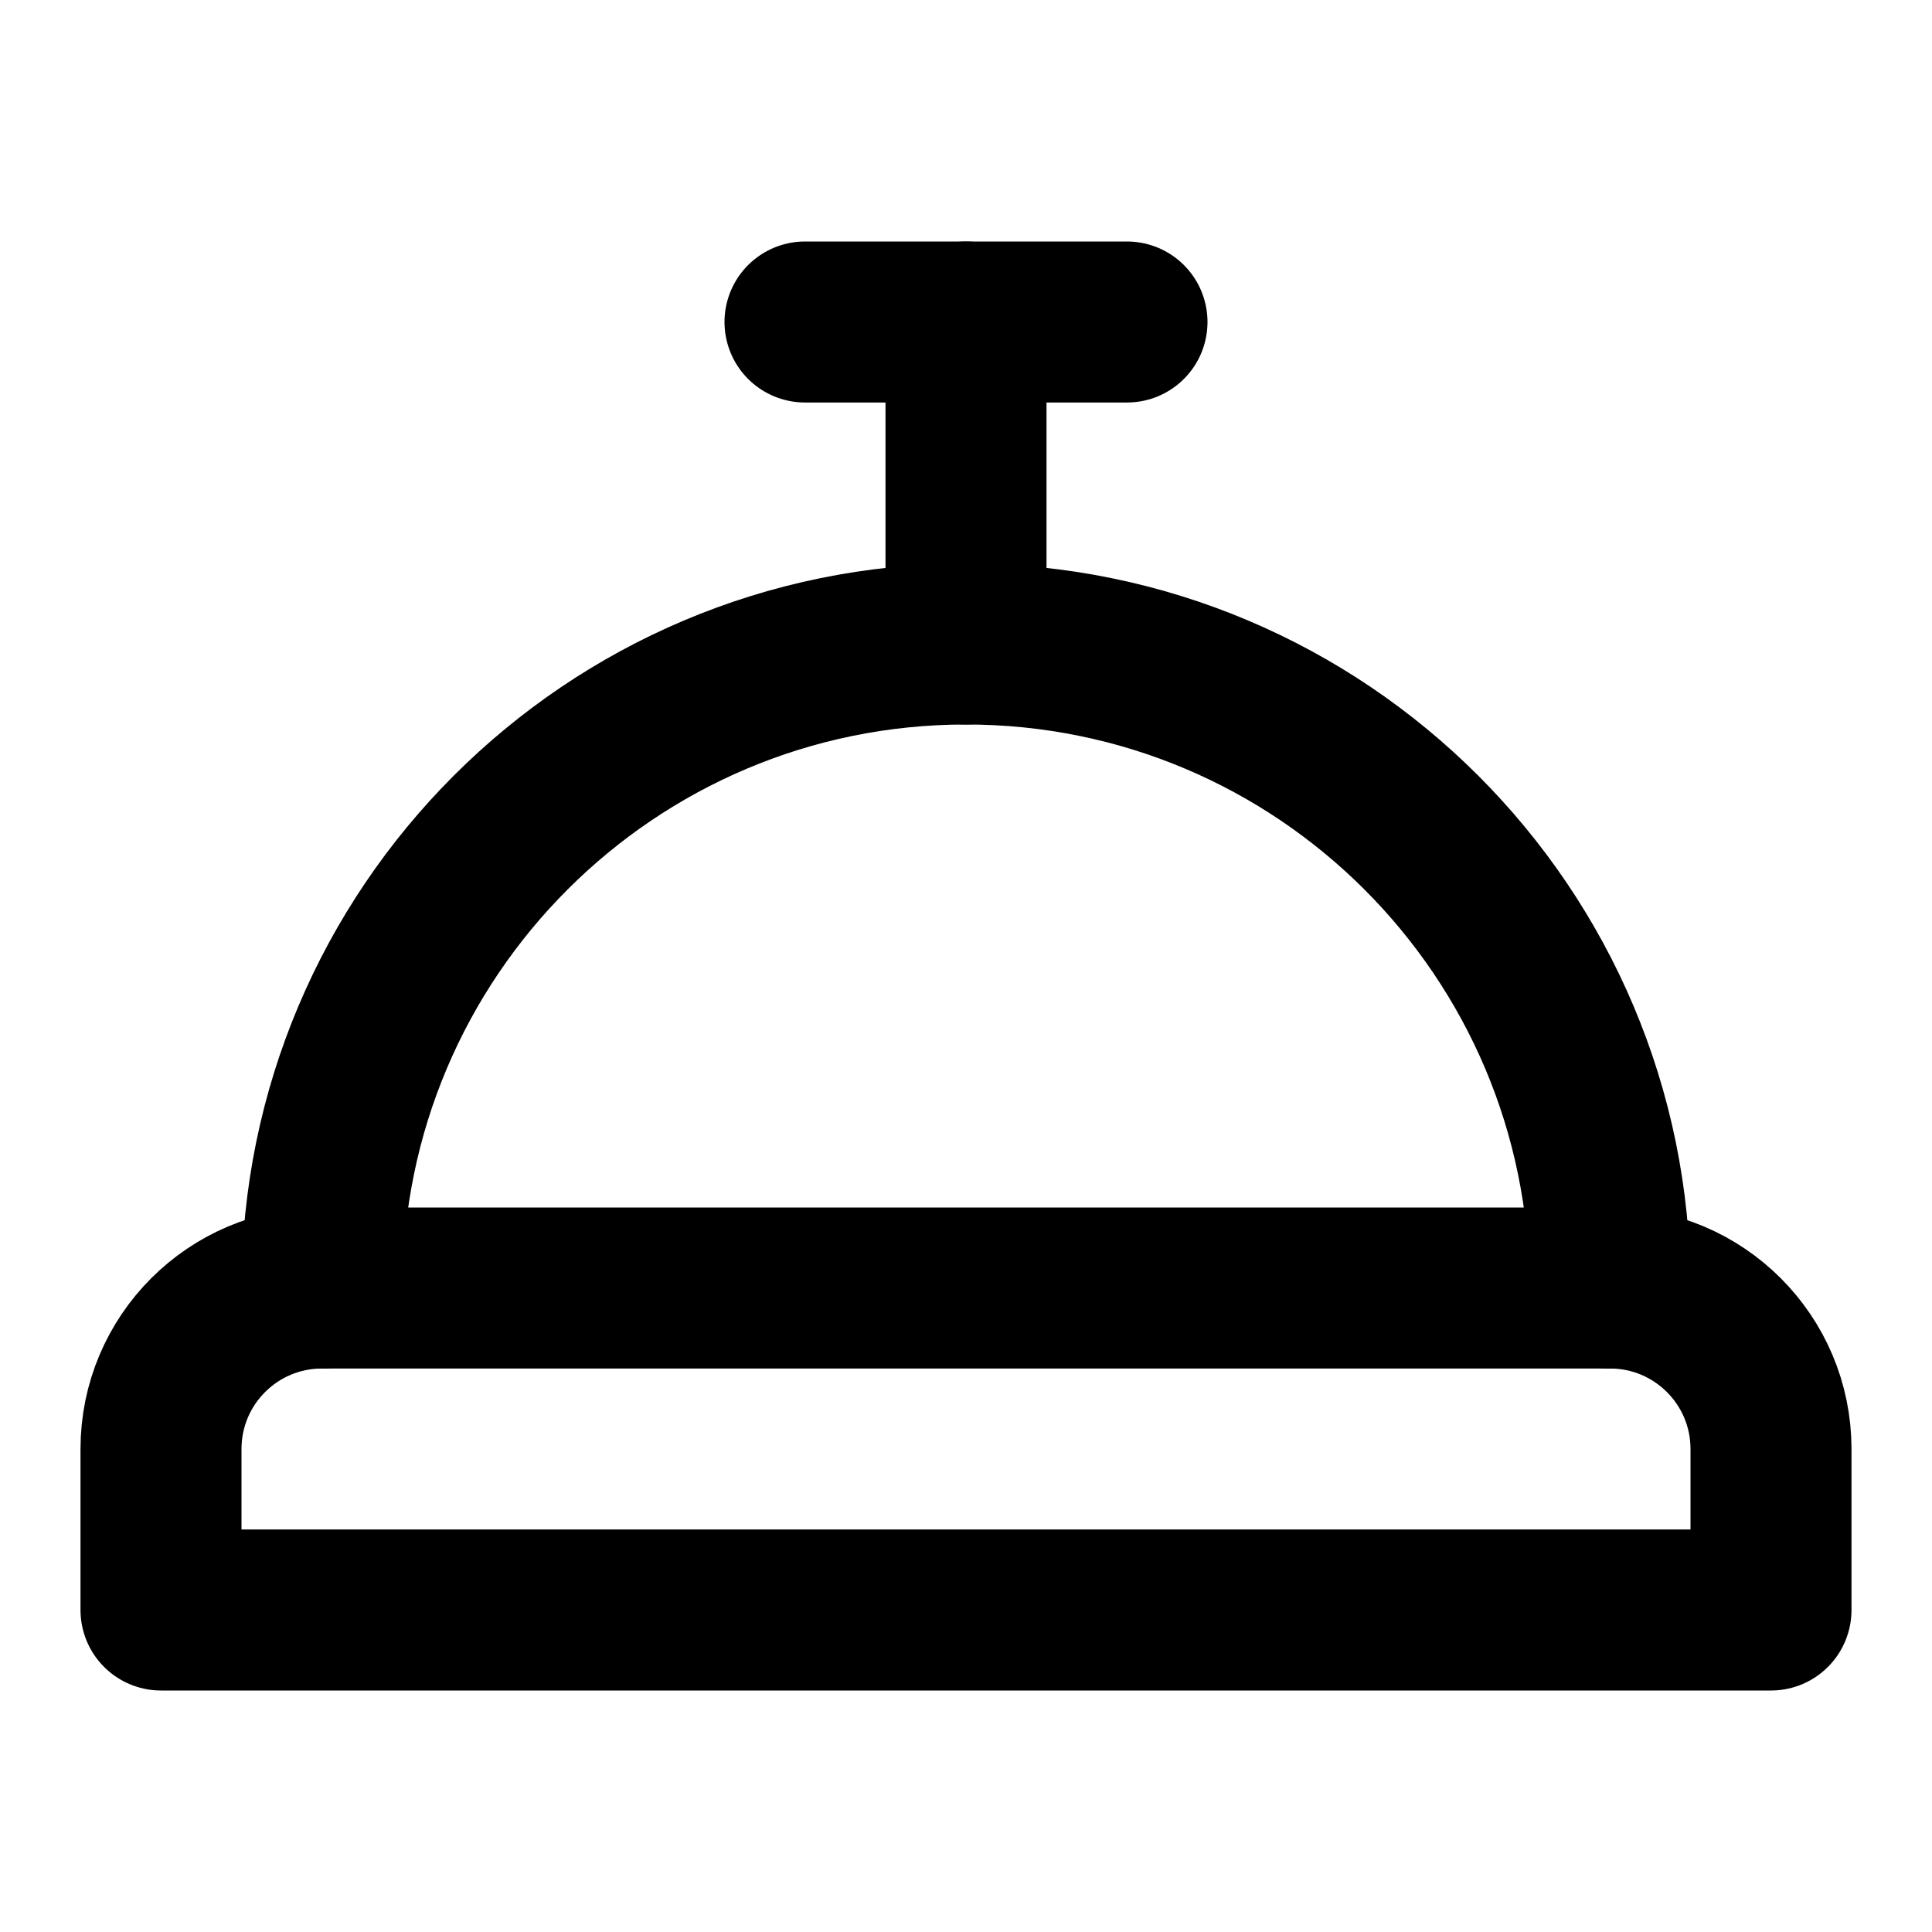
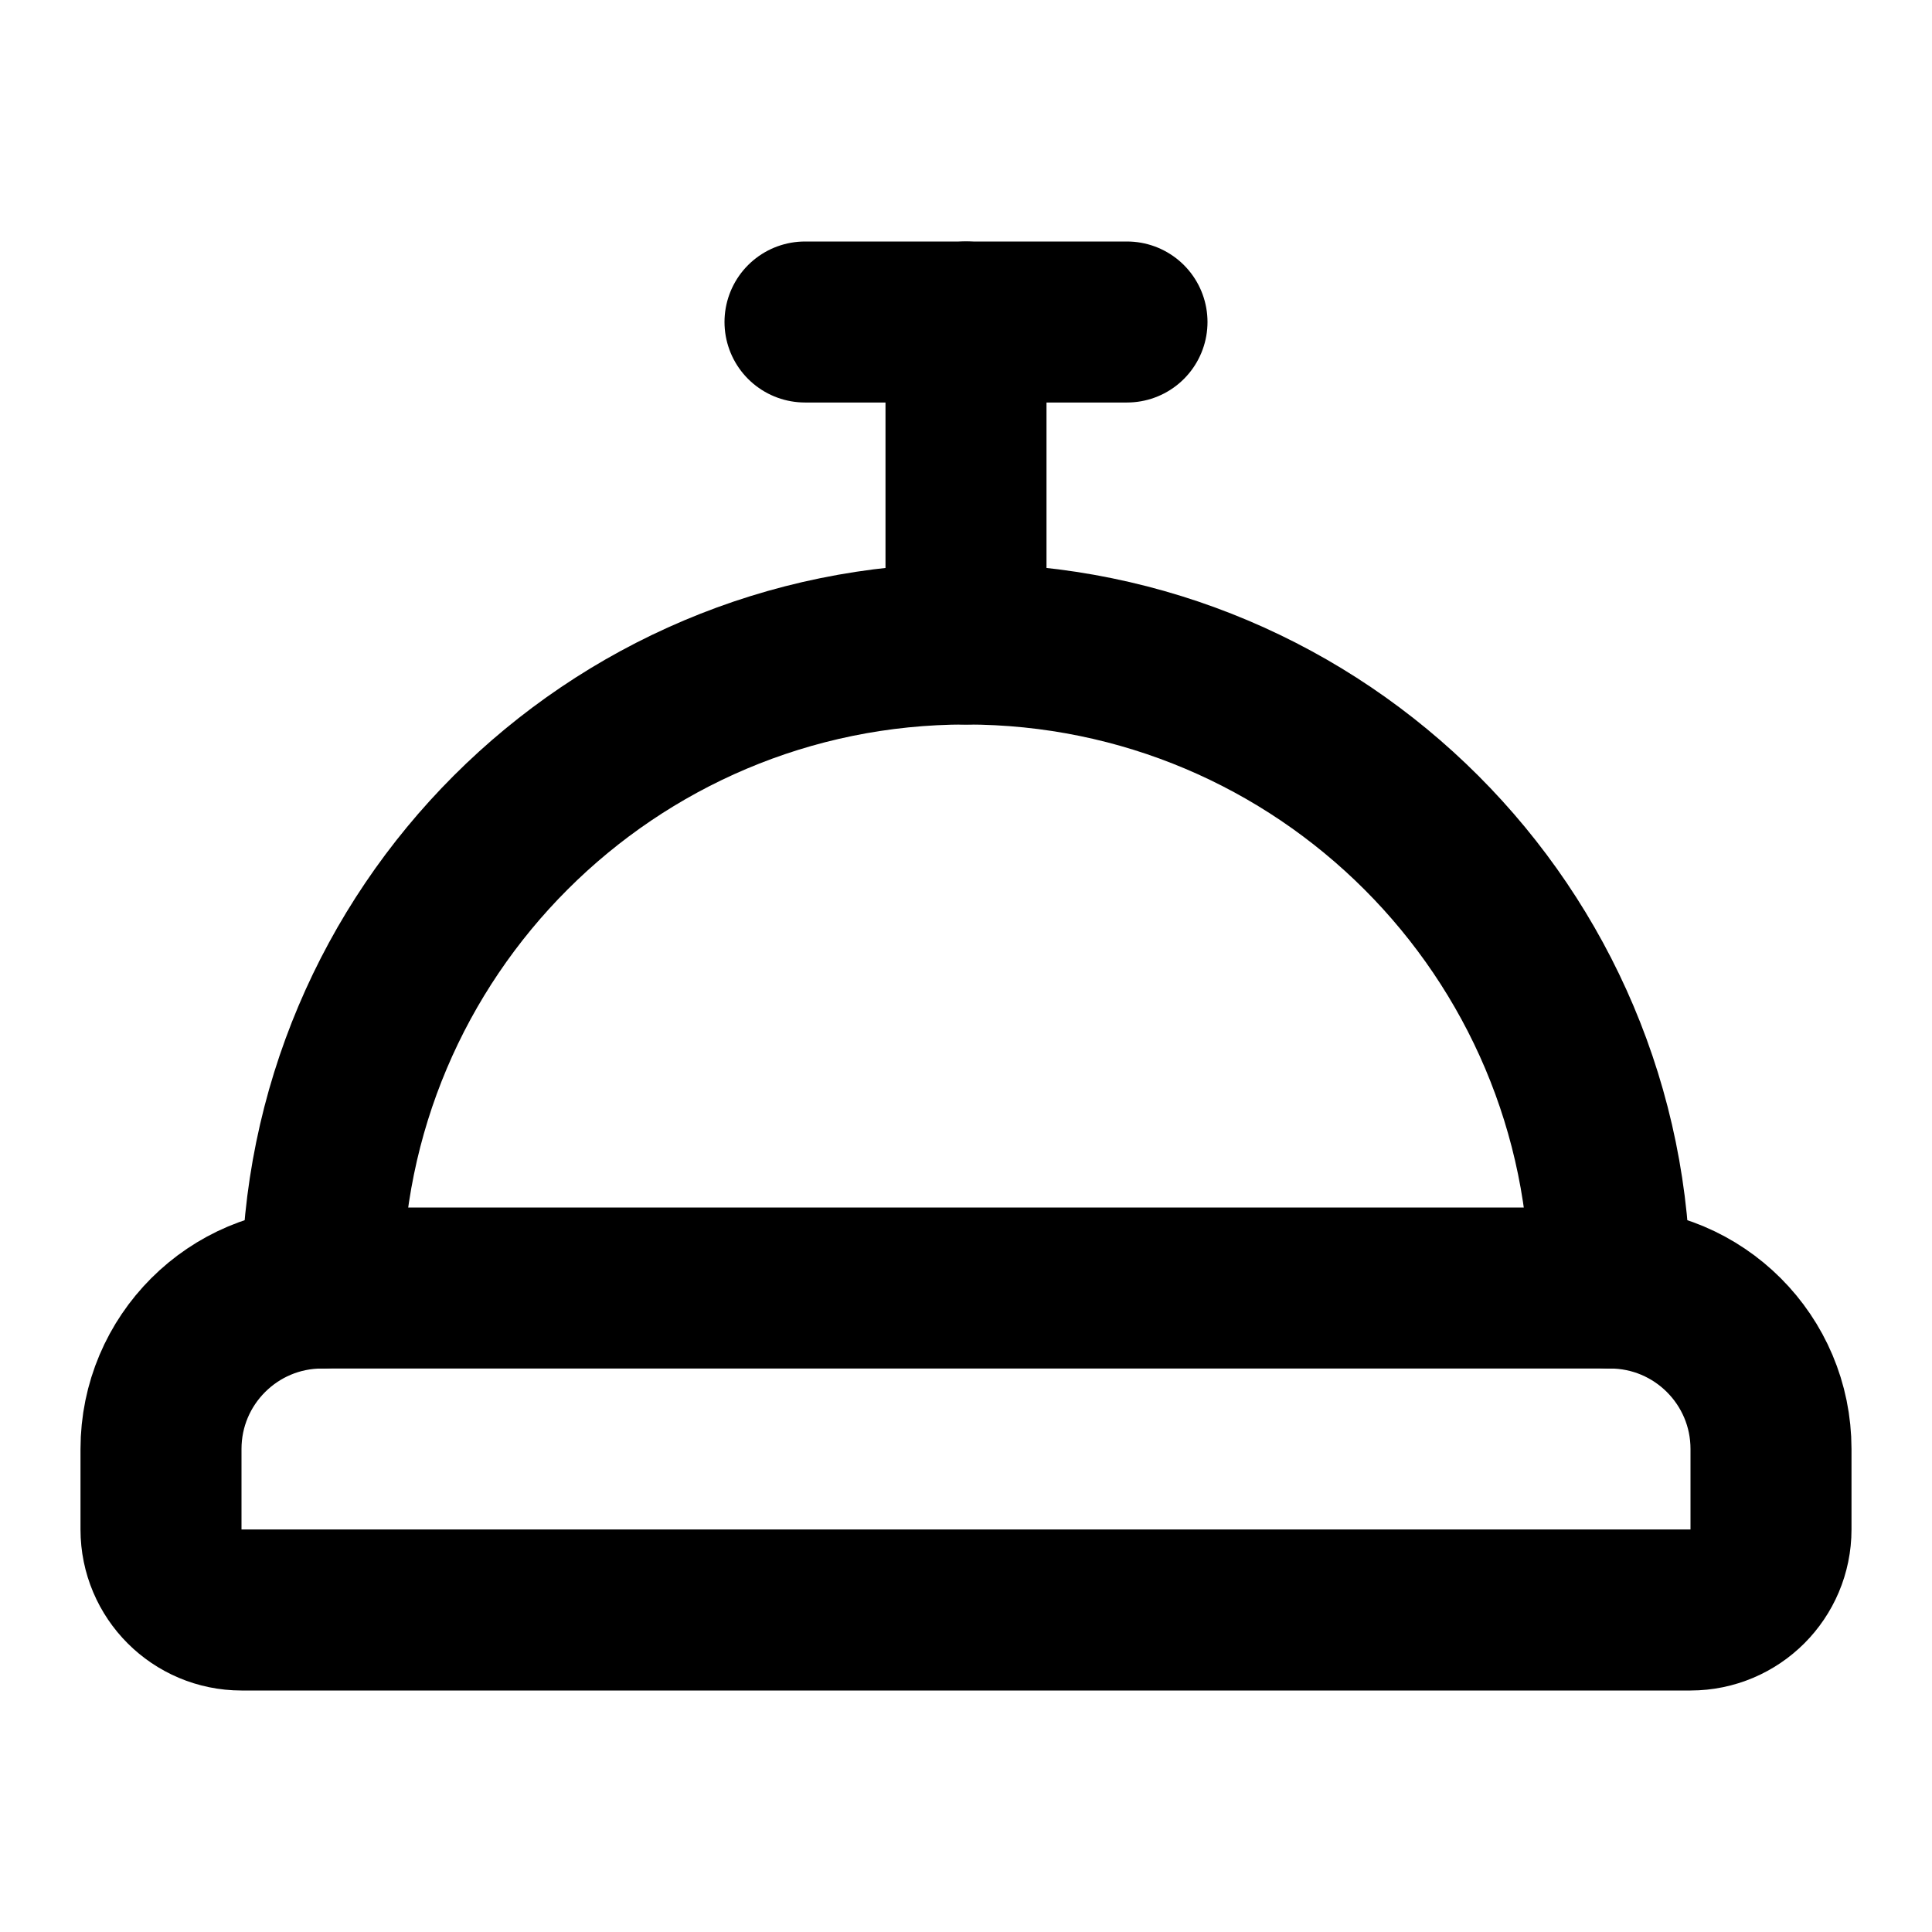
<svg xmlns="http://www.w3.org/2000/svg" viewBox="0 0 24 24" fill="none" stroke="currentColor" stroke-width="2" stroke-linecap="round" stroke-linejoin="round">
-   <path d="M2 18a2 2 0 0 1 2-2h16a2 2 0 0 1 2 2v2H2v-2Z" />
+   <path d="M3 20a1 1 0 0 1-1-1v-1a2 2 0 0 1 2-2h16a2 2 0 0 1 2 2v1a1 1 0 0 1-1 1Z" />
  <path d="M20 16a8 8 0 1 0-16 0" />
  <path d="M12 4v4" />
  <path d="M10 4h4" />
</svg>
